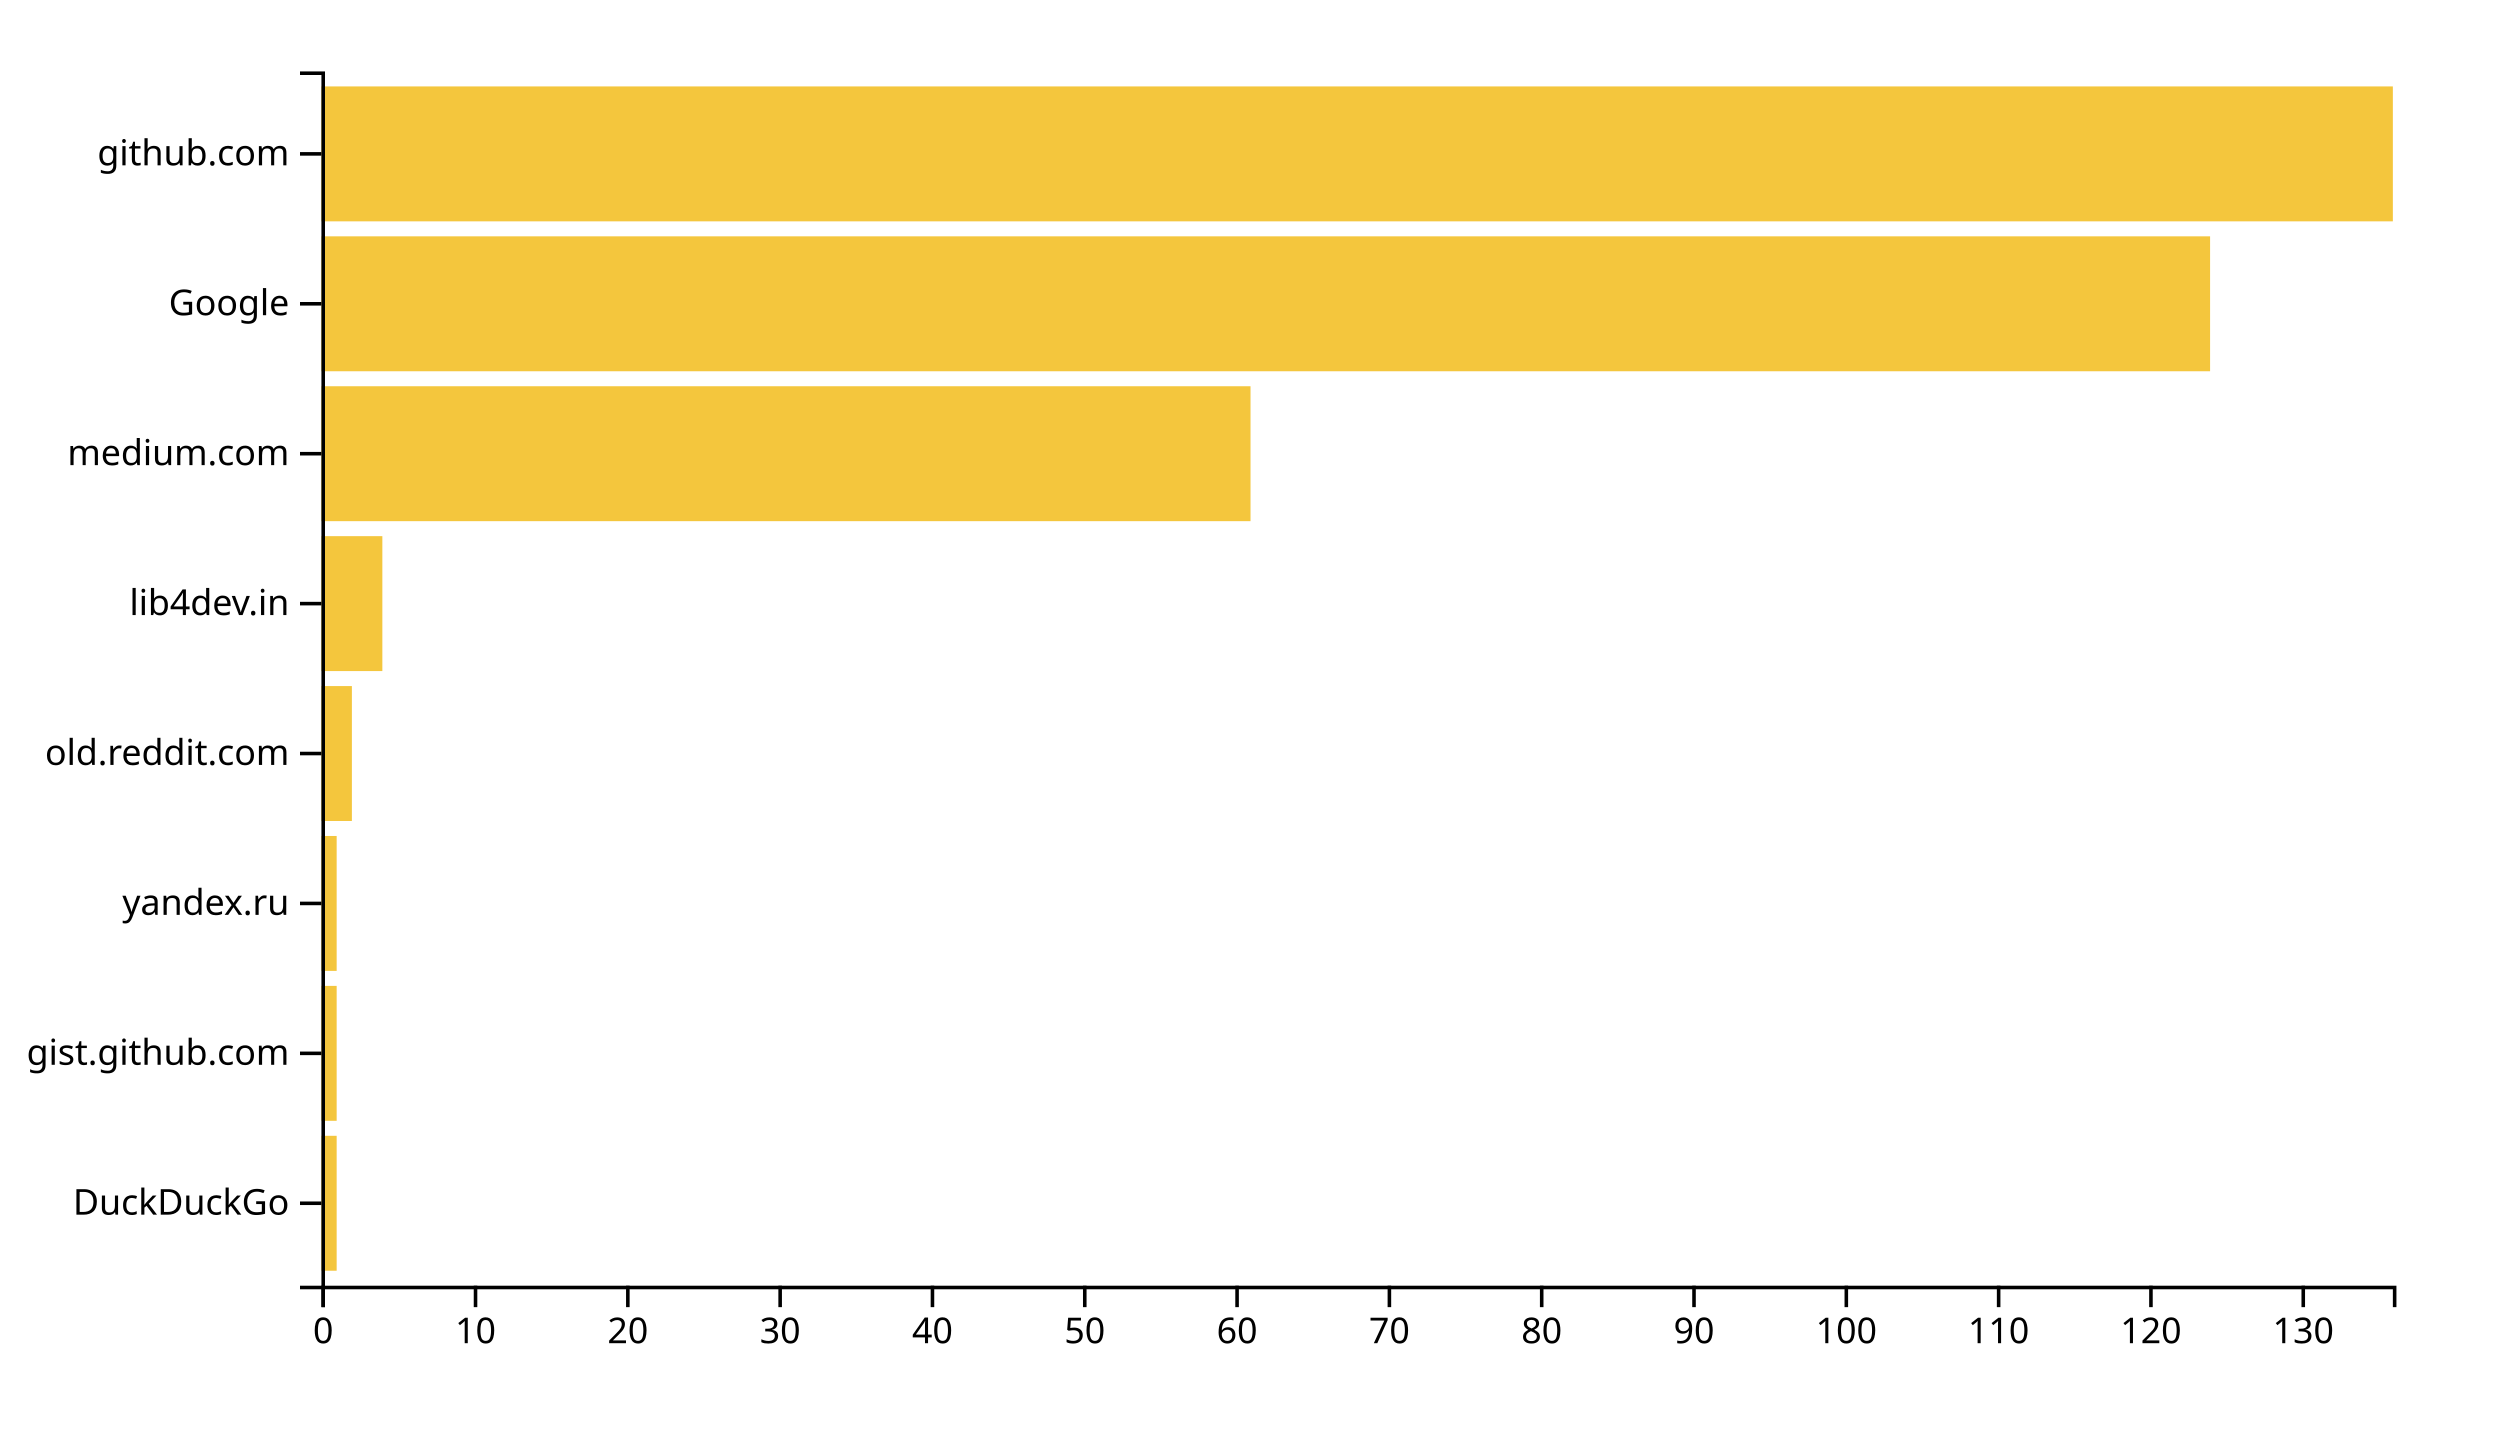
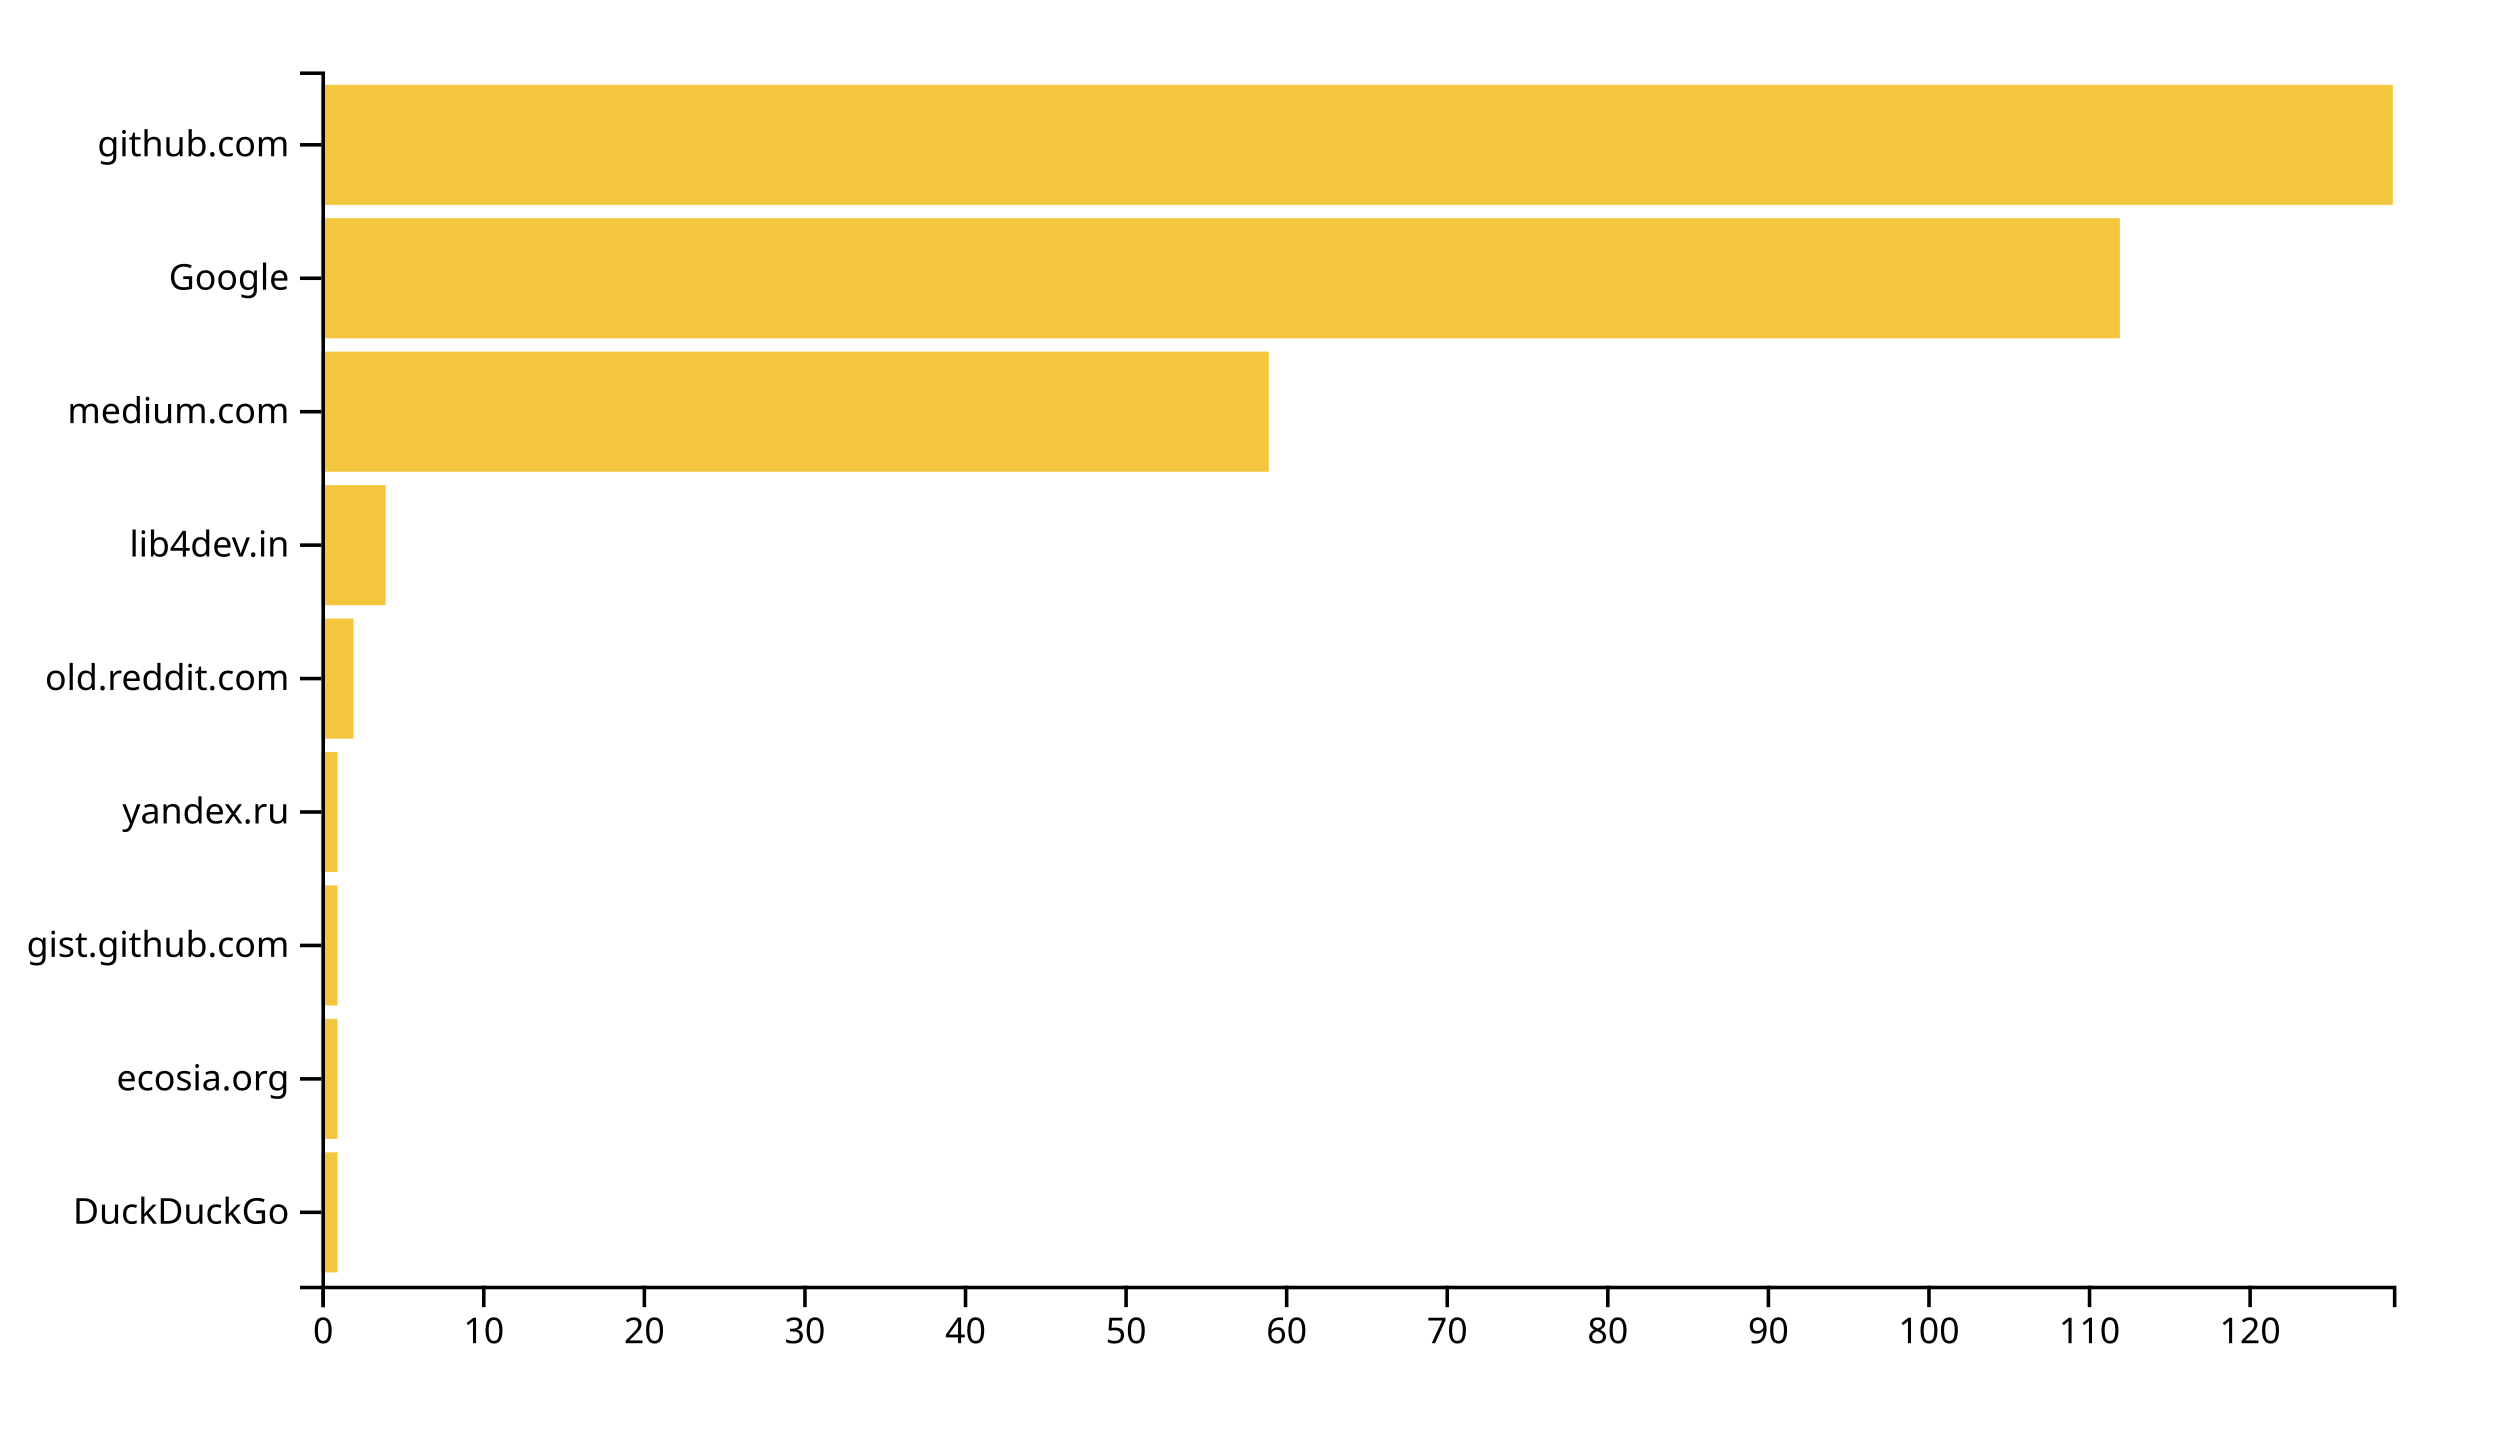
<svg xmlns="http://www.w3.org/2000/svg" width="700" height="400">
  <g transform="translate(90,20)">
-     <rect class="bar" width="4.265" y="298.025" height="37.778" style="fill: #f4c63d; text-anchor: end;" />
-     <rect class="bar" width="4.265" y="256.049" height="37.778" style="fill: #f4c63d; text-anchor: end;" />
-     <rect class="bar" width="4.265" y="214.074" height="37.778" style="fill: #f4c63d; text-anchor: end;" />
-     <rect class="bar" width="8.529" y="172.099" height="37.778" style="fill: #f4c63d; text-anchor: end;" />
-     <rect class="bar" width="17.059" y="130.123" height="37.778" style="fill: #f4c63d; text-anchor: end;" />
-     <rect class="bar" width="260.147" y="88.148" height="37.778" style="fill: #f4c63d; text-anchor: end;" />
-     <rect class="bar" width="528.824" y="46.173" height="37.778" style="fill: #f4c63d; text-anchor: end;" />
-     <rect class="bar" width="580" y="4.198" height="37.778" style="fill: #f4c63d; text-anchor: end;" />
+     <rect class="bar" width="4.496" y="302.637" height="33.626" style="fill: #f4c63d; text-anchor: end;" />
+     <rect class="bar" width="4.496" y="265.275" height="33.626" style="fill: #f4c63d; text-anchor: end;" />
+     <rect class="bar" width="4.496" y="227.912" height="33.626" style="fill: #f4c63d; text-anchor: end;" />
+     <rect class="bar" width="4.496" y="190.549" height="33.626" style="fill: #f4c63d; text-anchor: end;" />
+     <rect class="bar" width="8.992" y="153.187" height="33.626" style="fill: #f4c63d; text-anchor: end;" />
+     <rect class="bar" width="17.984" y="115.824" height="33.626" style="fill: #f4c63d; text-anchor: end;" />
+     <rect class="bar" width="265.271" y="78.462" height="33.626" style="fill: #f4c63d; text-anchor: end;" />
+     <rect class="bar" width="503.566" y="41.099" height="33.626" style="fill: #f4c63d; text-anchor: end;" />
+     <rect class="bar" width="580" y="3.736" height="33.626" style="fill: #f4c63d; text-anchor: end;" />
    <g transform="translate(0,340)" fill="none" font-size="10" font-family="sans-serif" text-anchor="middle">
      <path class="domain" stroke="currentColor" d="M0.5,6V0.5H580.5V6" />
      <g class="tick" opacity="1" transform="translate(0.5,0)">
        <line stroke="currentColor" y2="6" />
        <text fill="currentColor" y="9" dy="0.71em">0</text>
      </g>
-       <g class="tick" opacity="1" transform="translate(43.14706,0)">
+       <g class="tick" opacity="1" transform="translate(45.46124,0)">
        <line stroke="currentColor" y2="6" />
        <text fill="currentColor" y="9" dy="0.71em">10</text>
      </g>
-       <g class="tick" opacity="1" transform="translate(85.79412,0)">
+       <g class="tick" opacity="1" transform="translate(90.42248,0)">
        <line stroke="currentColor" y2="6" />
        <text fill="currentColor" y="9" dy="0.71em">20</text>
      </g>
-       <g class="tick" opacity="1" transform="translate(128.4412,0)">
+       <g class="tick" opacity="1" transform="translate(135.3837,0)">
        <line stroke="currentColor" y2="6" />
        <text fill="currentColor" y="9" dy="0.71em">30</text>
      </g>
-       <g class="tick" opacity="1" transform="translate(171.0882,0)">
+       <g class="tick" opacity="1" transform="translate(180.345,0)">
        <line stroke="currentColor" y2="6" />
        <text fill="currentColor" y="9" dy="0.71em">40</text>
      </g>
-       <g class="tick" opacity="1" transform="translate(213.7353,0)">
+       <g class="tick" opacity="1" transform="translate(225.3062,0)">
        <line stroke="currentColor" y2="6" />
        <text fill="currentColor" y="9" dy="0.71em">50</text>
      </g>
-       <g class="tick" opacity="1" transform="translate(256.3824,0)">
+       <g class="tick" opacity="1" transform="translate(270.2674,0)">
        <line stroke="currentColor" y2="6" />
        <text fill="currentColor" y="9" dy="0.71em">60</text>
      </g>
-       <g class="tick" opacity="1" transform="translate(299.0294,0)">
+       <g class="tick" opacity="1" transform="translate(315.2287,0)">
        <line stroke="currentColor" y2="6" />
        <text fill="currentColor" y="9" dy="0.71em">70</text>
      </g>
-       <g class="tick" opacity="1" transform="translate(341.6765,0)">
+       <g class="tick" opacity="1" transform="translate(360.1899,0)">
        <line stroke="currentColor" y2="6" />
        <text fill="currentColor" y="9" dy="0.71em">80</text>
      </g>
-       <g class="tick" opacity="1" transform="translate(384.3235,0)">
+       <g class="tick" opacity="1" transform="translate(405.1512,0)">
        <line stroke="currentColor" y2="6" />
        <text fill="currentColor" y="9" dy="0.71em">90</text>
      </g>
-       <g class="tick" opacity="1" transform="translate(426.9706,0)">
+       <g class="tick" opacity="1" transform="translate(450.1124,0)">
        <line stroke="currentColor" y2="6" />
        <text fill="currentColor" y="9" dy="0.71em">100</text>
      </g>
-       <g class="tick" opacity="1" transform="translate(469.6176,0)">
+       <g class="tick" opacity="1" transform="translate(495.0736,0)">
        <line stroke="currentColor" y2="6" />
        <text fill="currentColor" y="9" dy="0.71em">110</text>
      </g>
-       <g class="tick" opacity="1" transform="translate(512.2647,0)">
+       <g class="tick" opacity="1" transform="translate(540.0349,0)">
        <line stroke="currentColor" y2="6" />
        <text fill="currentColor" y="9" dy="0.71em">120</text>
-       </g>
-       <g class="tick" opacity="1" transform="translate(554.9118,0)">
-         <line stroke="currentColor" y2="6" />
-         <text fill="currentColor" y="9" dy="0.71em">130</text>
      </g>
    </g>
    <g fill="none" font-size="10" font-family="sans-serif" text-anchor="end">
      <path class="domain" stroke="currentColor" d="M-6,340.5H0.5V0.5H-6" />
-       <g class="tick" opacity="1" transform="translate(0,316.9136)">
+       <g class="tick" opacity="1" transform="translate(0,319.4505)">
        <line stroke="currentColor" x2="-6" />
        <text fill="currentColor" x="-9" dy="0.32em">DuckDuckGo</text>
      </g>
-       <g class="tick" opacity="1" transform="translate(0,274.9383)">
+       <g class="tick" opacity="1" transform="translate(0,282.0879)">
+         <line stroke="currentColor" x2="-6" />
+         <text fill="currentColor" x="-9" dy="0.32em">ecosia.org</text>
+       </g>
+       <g class="tick" opacity="1" transform="translate(0,244.7253)">
        <line stroke="currentColor" x2="-6" />
        <text fill="currentColor" x="-9" dy="0.32em">gist.github.com</text>
      </g>
-       <g class="tick" opacity="1" transform="translate(0,232.963)">
+       <g class="tick" opacity="1" transform="translate(0,207.3626)">
        <line stroke="currentColor" x2="-6" />
        <text fill="currentColor" x="-9" dy="0.32em">yandex.ru</text>
      </g>
-       <g class="tick" opacity="1" transform="translate(0,190.9877)">
+       <g class="tick" opacity="1" transform="translate(0,170)">
        <line stroke="currentColor" x2="-6" />
        <text fill="currentColor" x="-9" dy="0.32em">old.reddit.com</text>
      </g>
-       <g class="tick" opacity="1" transform="translate(0,149.0123)">
+       <g class="tick" opacity="1" transform="translate(0,132.6374)">
        <line stroke="currentColor" x2="-6" />
        <text fill="currentColor" x="-9" dy="0.32em">lib4dev.in</text>
      </g>
-       <g class="tick" opacity="1" transform="translate(0,107.037)">
+       <g class="tick" opacity="1" transform="translate(0,95.27473)">
        <line stroke="currentColor" x2="-6" />
        <text fill="currentColor" x="-9" dy="0.32em">medium.com</text>
      </g>
-       <g class="tick" opacity="1" transform="translate(0,65.06173)">
+       <g class="tick" opacity="1" transform="translate(0,57.91209)">
        <line stroke="currentColor" x2="-6" />
        <text fill="currentColor" x="-9" dy="0.32em">Google</text>
      </g>
-       <g class="tick" opacity="1" transform="translate(0,23.08642)">
+       <g class="tick" opacity="1" transform="translate(0,20.54945)">
        <line stroke="currentColor" x2="-6" />
        <text fill="currentColor" x="-9" dy="0.32em">github.com</text>
      </g>
    </g>
  </g>
</svg>
